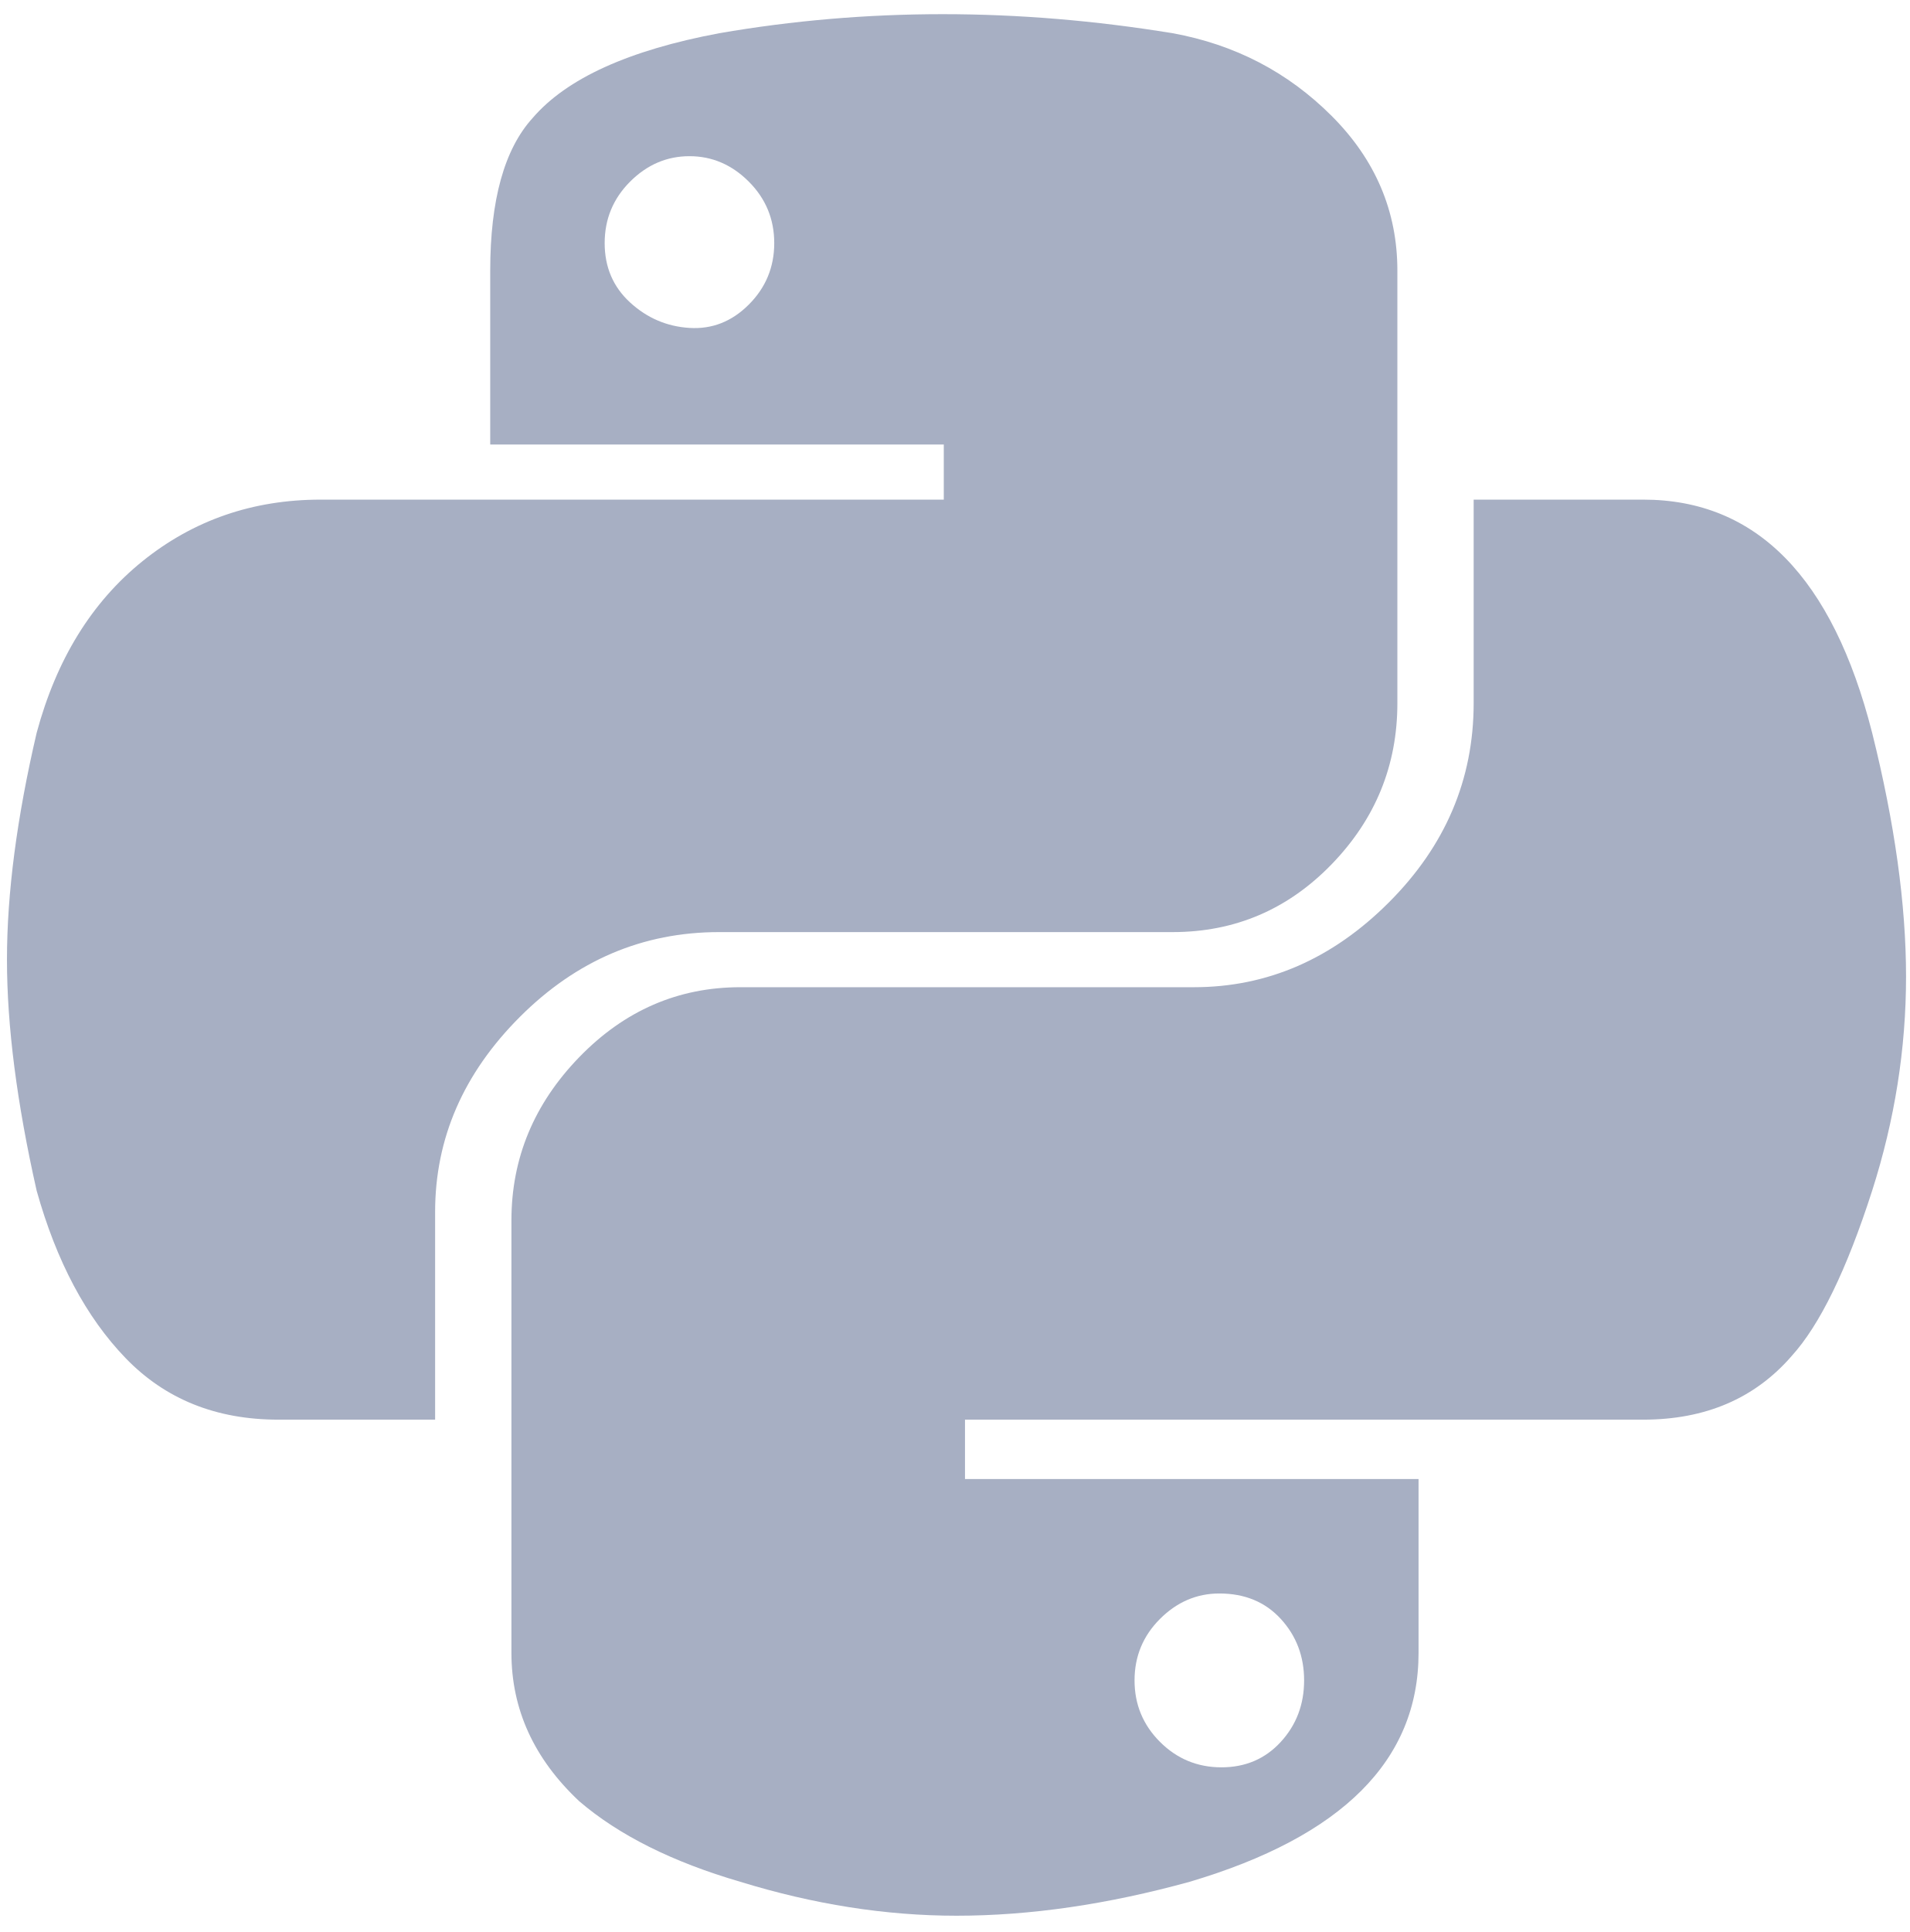
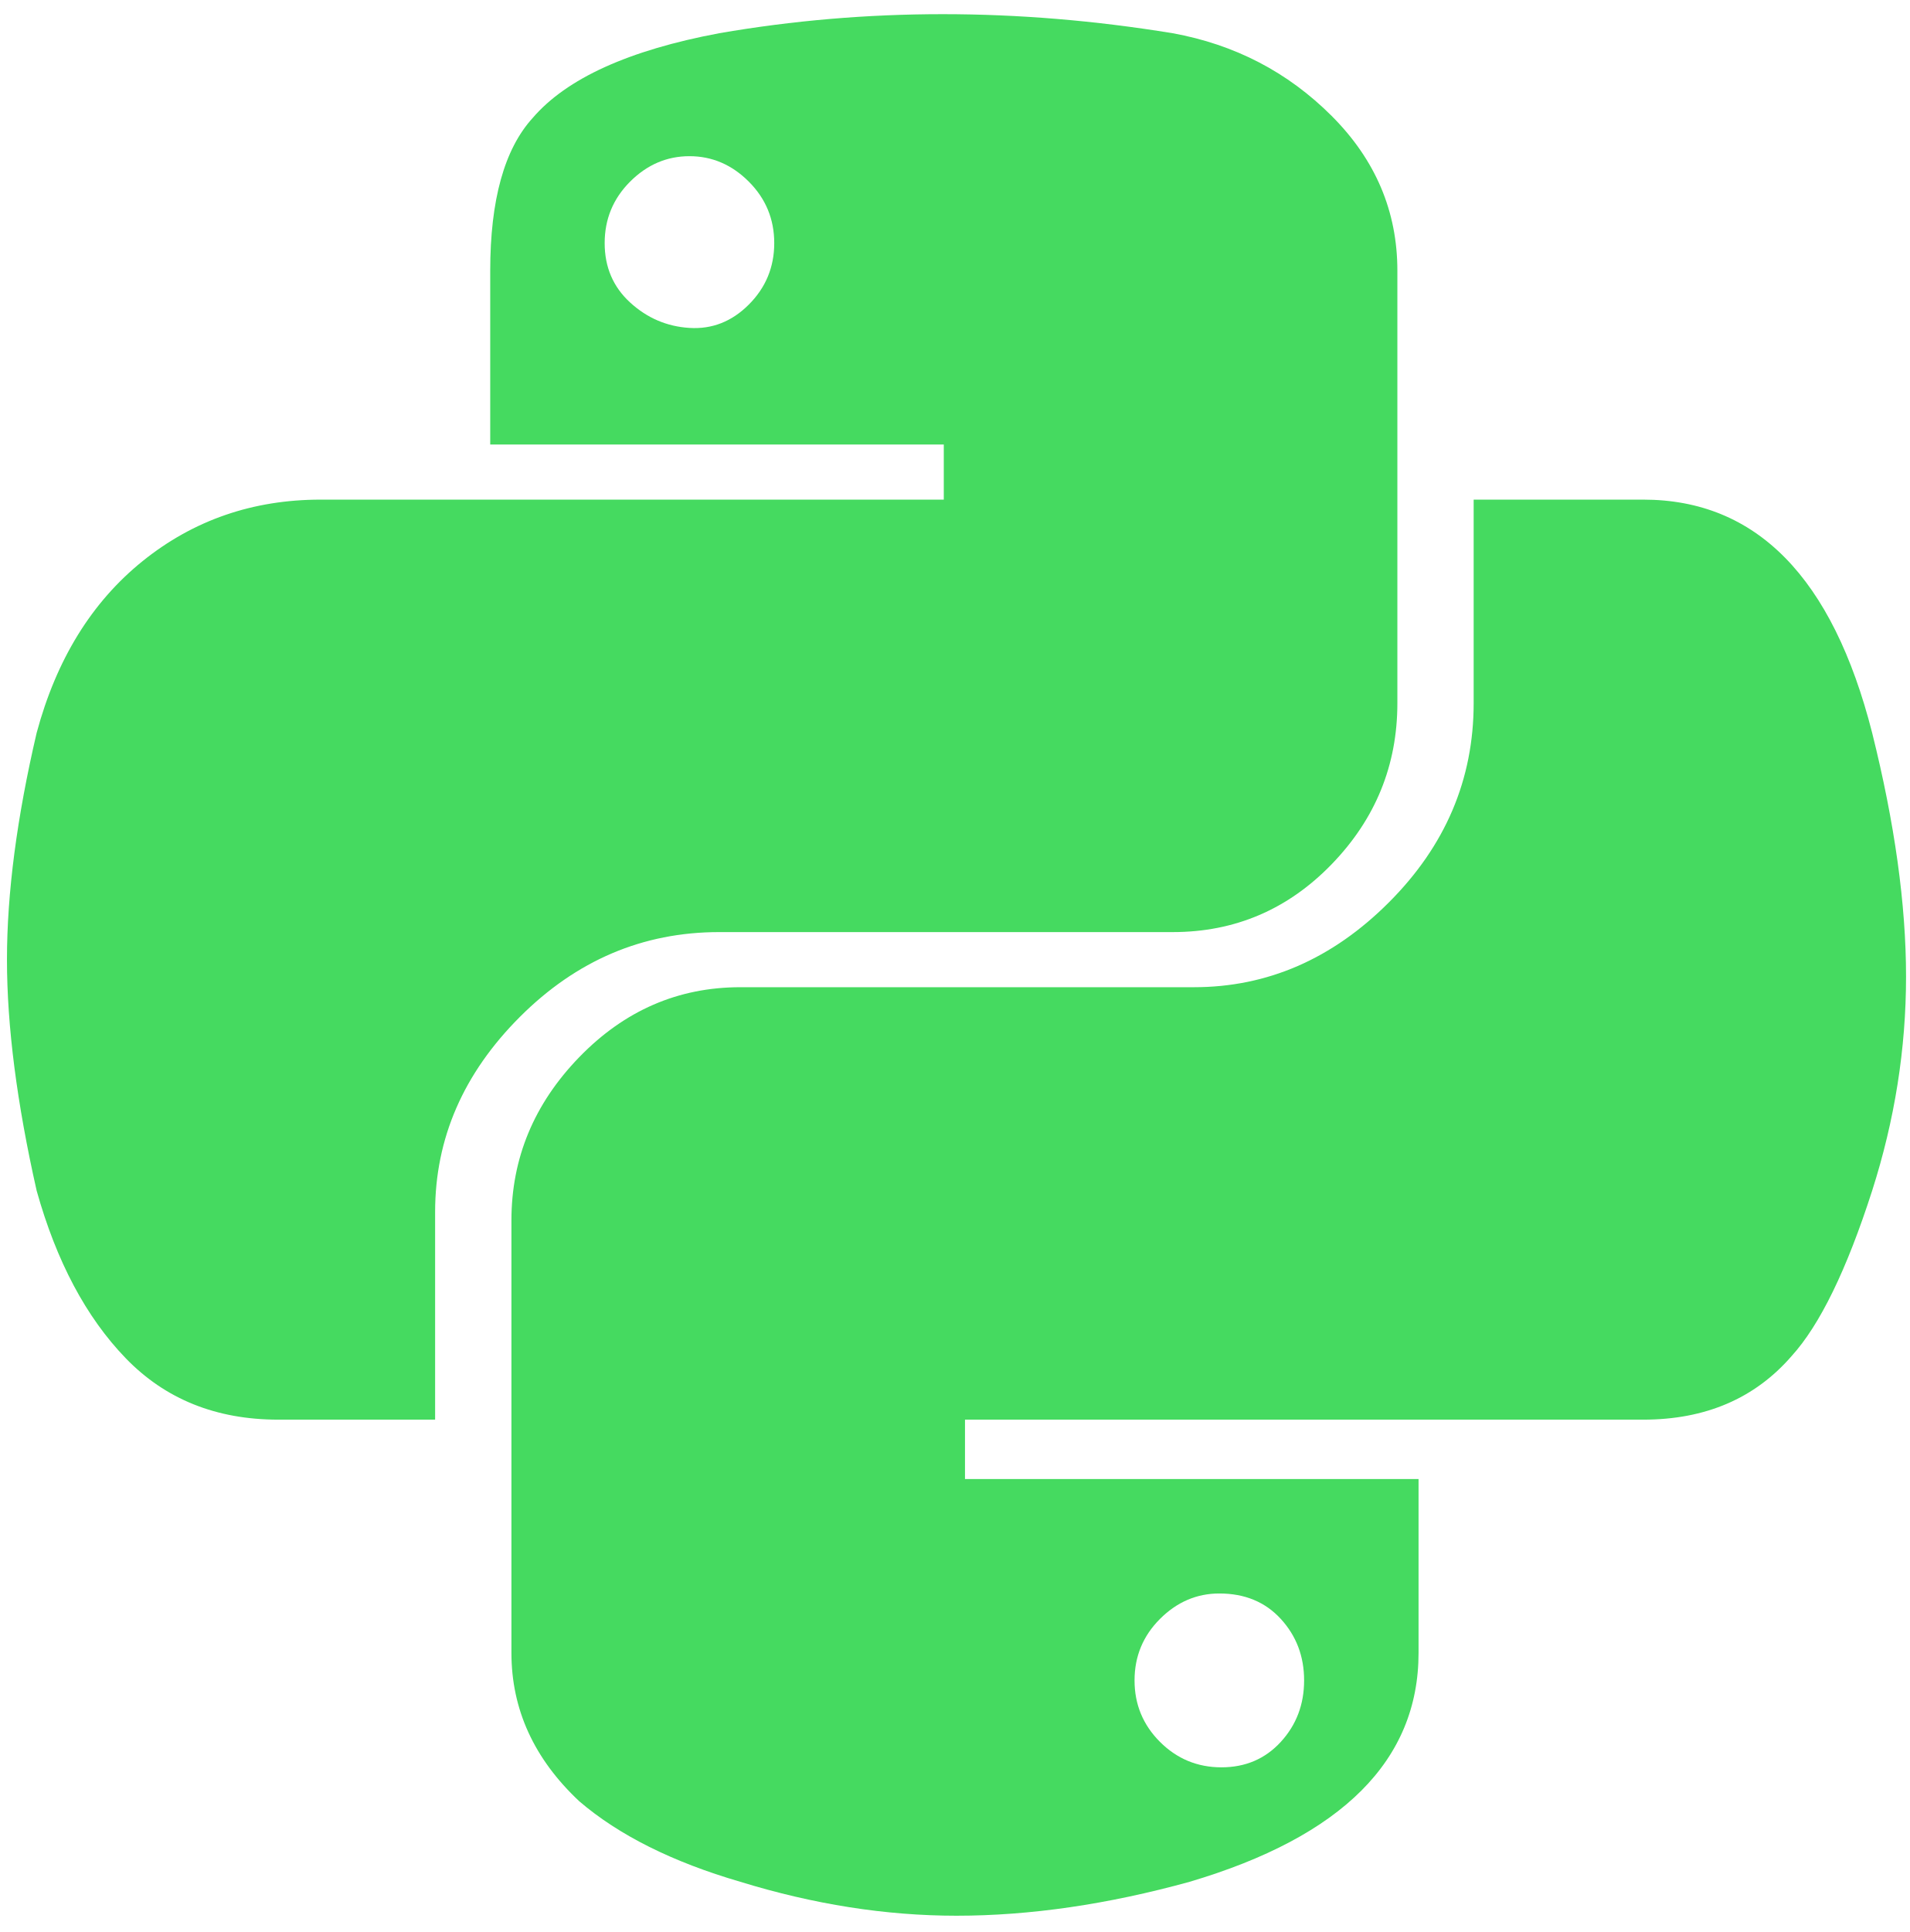
<svg xmlns="http://www.w3.org/2000/svg" width="88px" height="89px" viewBox="0 0 88 89" version="1.1">
  <g id="Page-1" stroke="none" stroke-width="1" fill="none" fill-rule="evenodd">
-     <g id="Desktop-HD-Copy-2" transform="translate(-803, -5041)" fill="#A7AFC3" fill-rule="nonzero">
+     <g id="Desktop-HD-Copy-2" transform="translate(-803, -5041)" fill="#45DA60" fill-rule="nonzero">
      <path d="M836.134,5042.531 C842.905,5041.36 849.871,5041.36 857.032,5042.531 C859.897,5043.052 862.338,5044.322 864.356,5046.34 C866.375,5048.358 867.384,5050.735 867.384,5053.469 L867.384,5073.391 C867.384,5076.255 866.375,5078.729 864.356,5080.813 C862.338,5082.896 859.897,5083.938 857.032,5083.938 L836.134,5083.938 C832.618,5083.938 829.558,5085.24 826.954,5087.844 C824.35,5090.448 823.048,5093.443 823.048,5096.828 L823.048,5106.398 L815.821,5106.398 C812.957,5106.398 810.613,5105.454 808.79,5103.566 C806.967,5101.678 805.6,5099.107 804.689,5095.852 C803.777,5091.815 803.321,5088.267 803.321,5085.207 C803.321,5082.147 803.777,5078.664 804.689,5074.758 C805.6,5071.373 807.228,5068.736 809.571,5066.848 C811.915,5064.96 814.65,5064.016 817.775,5064.016 L846.485,5064.016 L846.485,5061.477 L825.587,5061.477 L825.587,5053.469 C825.587,5050.214 826.238,5047.87 827.54,5046.438 C829.103,5044.615 831.967,5043.313 836.134,5042.531 Z M834.767,5048.195 C833.725,5048.195 832.814,5048.586 832.032,5049.367 C831.251,5050.149 830.86,5051.093 830.86,5052.199 C830.86,5053.306 831.251,5054.218 832.032,5054.934 C832.814,5055.65 833.725,5056.041 834.767,5056.106 C835.808,5056.171 836.72,5055.813 837.501,5055.031 C838.282,5054.25 838.673,5053.306 838.673,5052.199 C838.673,5051.093 838.282,5050.149 837.501,5049.367 C836.72,5048.586 835.808,5048.195 834.767,5048.195 Z M870.899,5064.016 L878.712,5064.016 C883.92,5064.016 887.436,5067.596 889.259,5074.758 C890.3,5078.925 890.821,5082.668 890.821,5085.988 C890.821,5089.309 890.3,5092.596 889.259,5095.852 C888.087,5099.497 886.85,5102.037 885.548,5103.469 C883.855,5105.422 881.576,5106.398 878.712,5106.398 L847.462,5106.398 L847.462,5109.133 L868.36,5109.133 L868.36,5117.141 C868.36,5122.089 864.845,5125.604 857.813,5127.687 C854.037,5128.729 850.457,5129.25 847.071,5129.25 C843.816,5129.25 840.496,5128.729 837.11,5127.687 C833.985,5126.776 831.511,5125.539 829.689,5123.977 C827.605,5122.023 826.564,5119.745 826.564,5117.141 L826.564,5097.219 C826.564,5094.354 827.605,5091.848 829.689,5089.699 C831.772,5087.551 834.246,5086.477 837.11,5086.477 L858.009,5086.477 C861.394,5086.477 864.389,5085.175 866.993,5082.57 C869.597,5079.966 870.899,5076.906 870.899,5073.391 L870.899,5064.016 Z M859.181,5114.406 C858.139,5114.406 857.228,5114.797 856.446,5115.578 C855.665,5116.359 855.274,5117.303 855.274,5118.41 C855.274,5119.517 855.665,5120.461 856.446,5121.242 C857.228,5122.023 858.172,5122.414 859.278,5122.414 C860.385,5122.414 861.297,5122.023 862.013,5121.242 C862.729,5120.461 863.087,5119.517 863.087,5118.41 C863.087,5117.303 862.729,5116.359 862.013,5115.578 C861.297,5114.797 860.353,5114.406 859.181,5114.406 Z" id="p" />
    </g>
  </g>
</svg>
